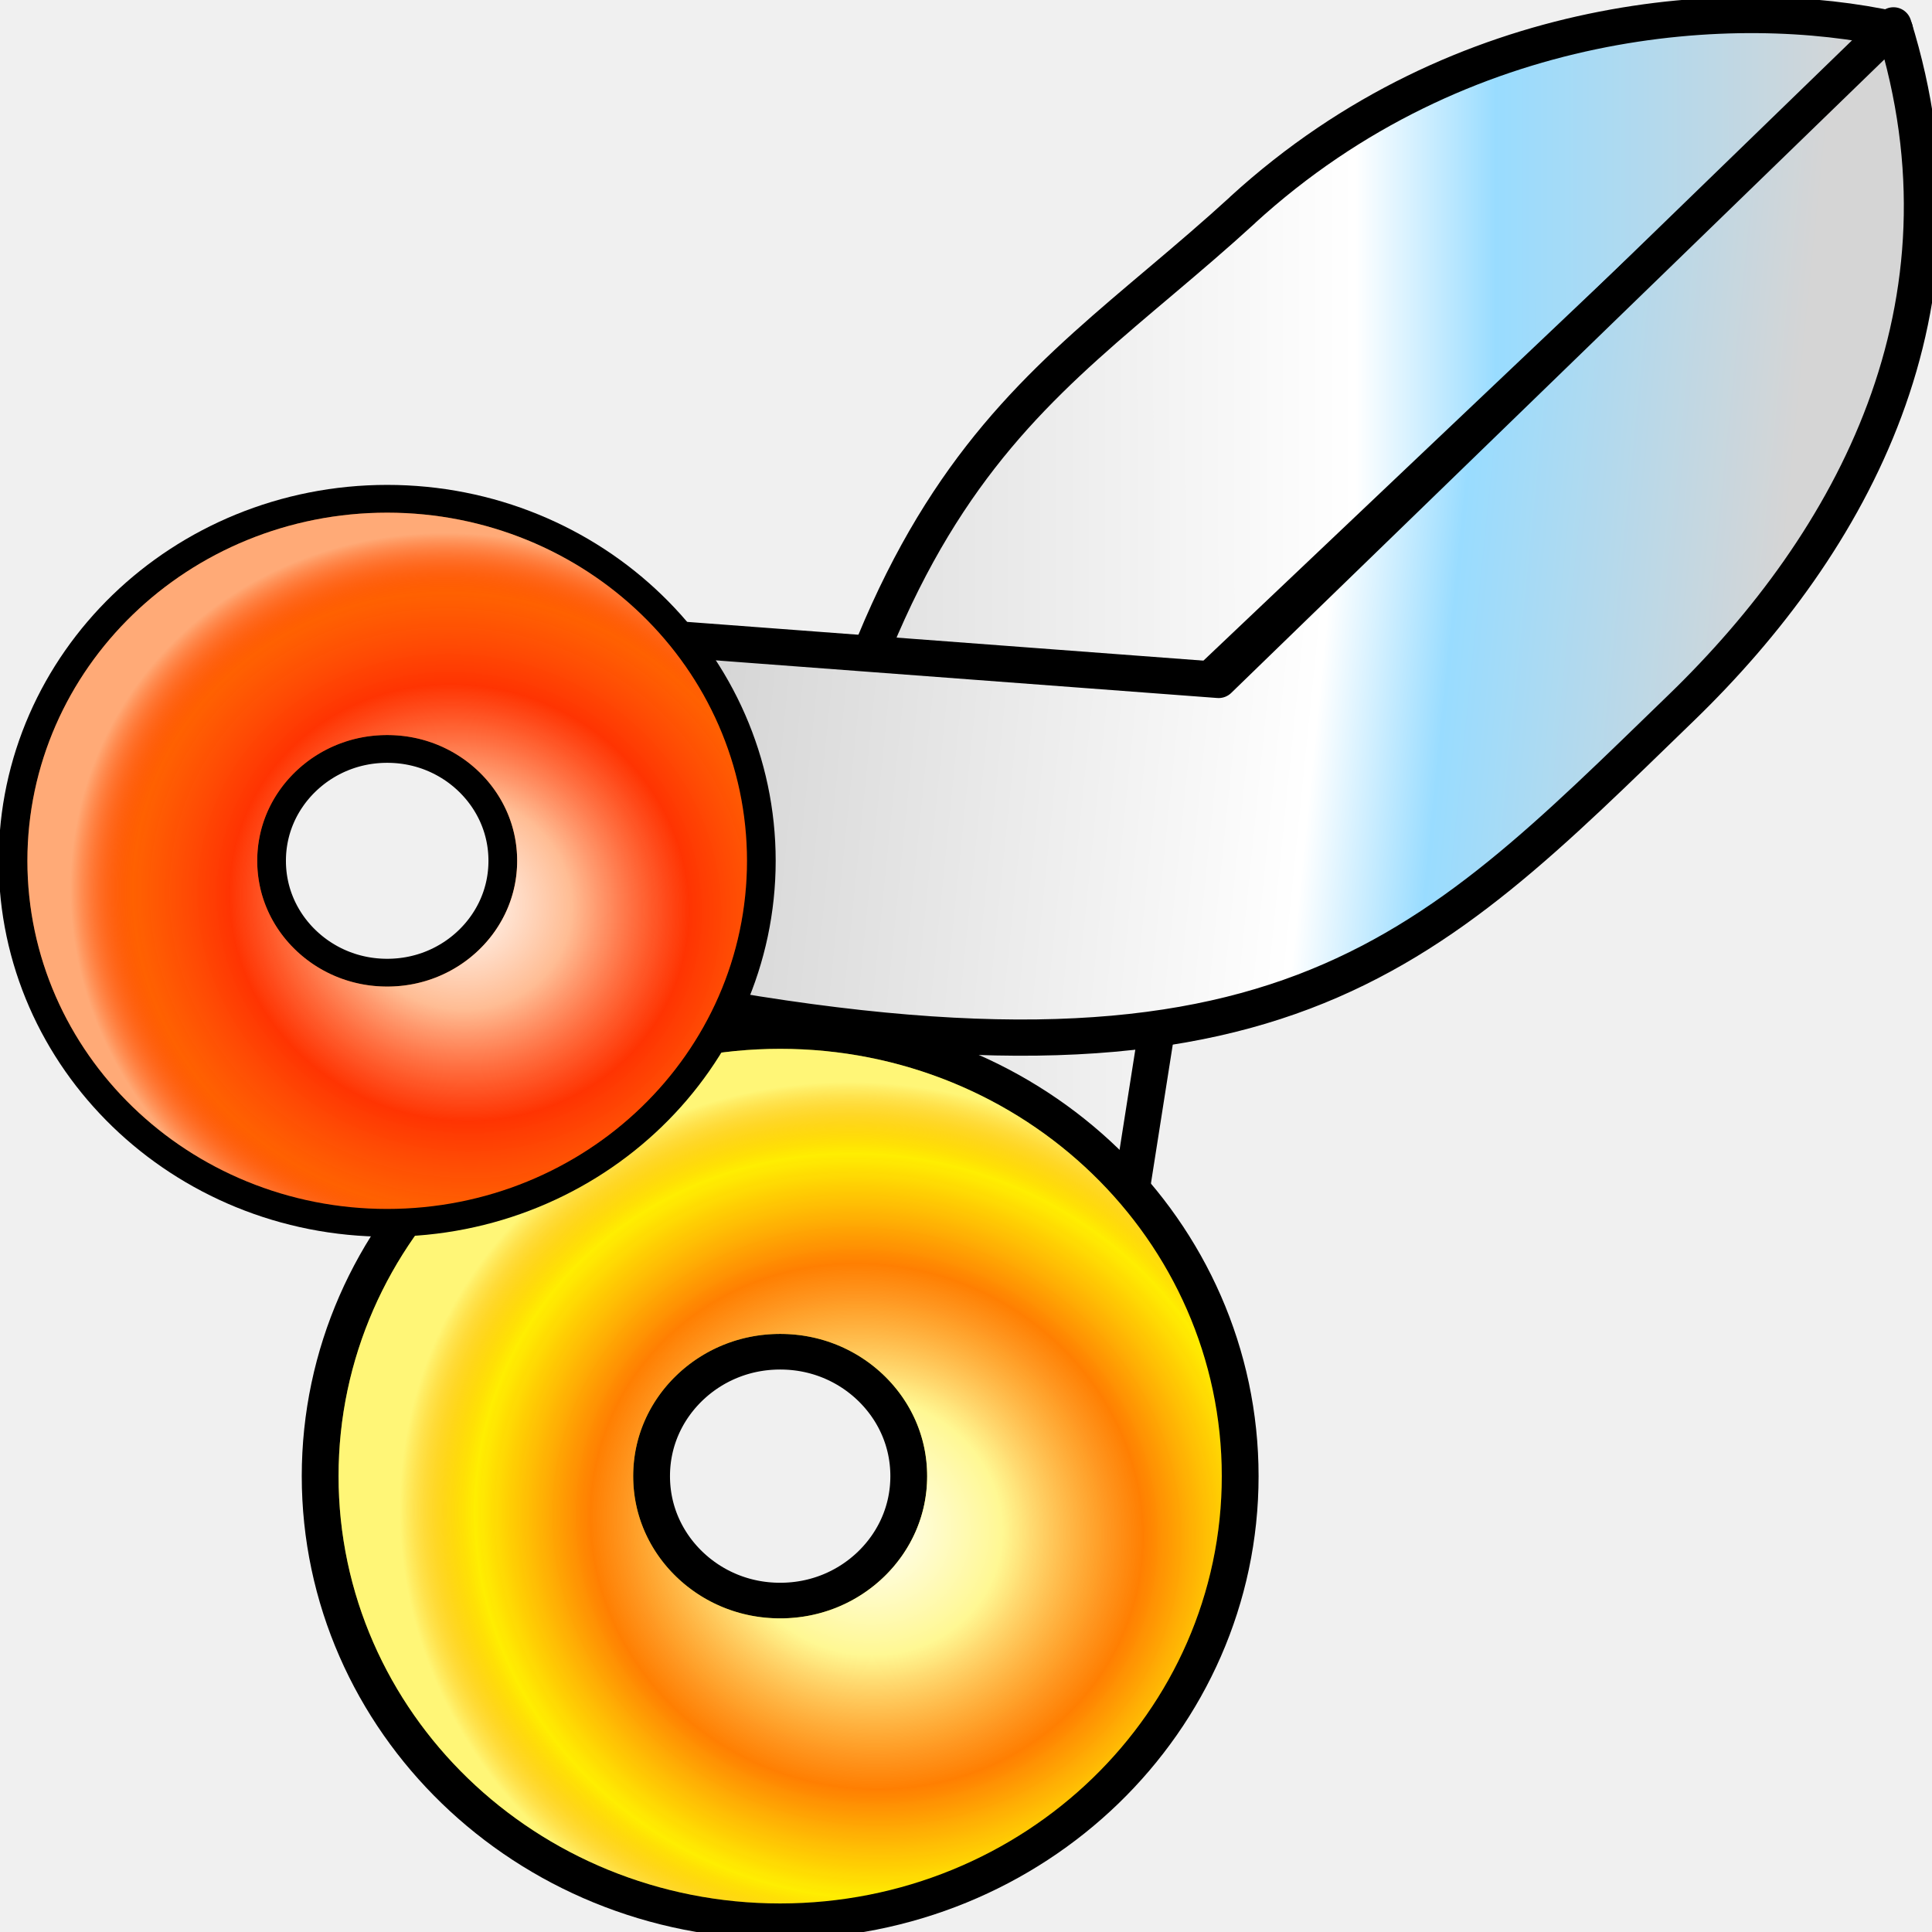
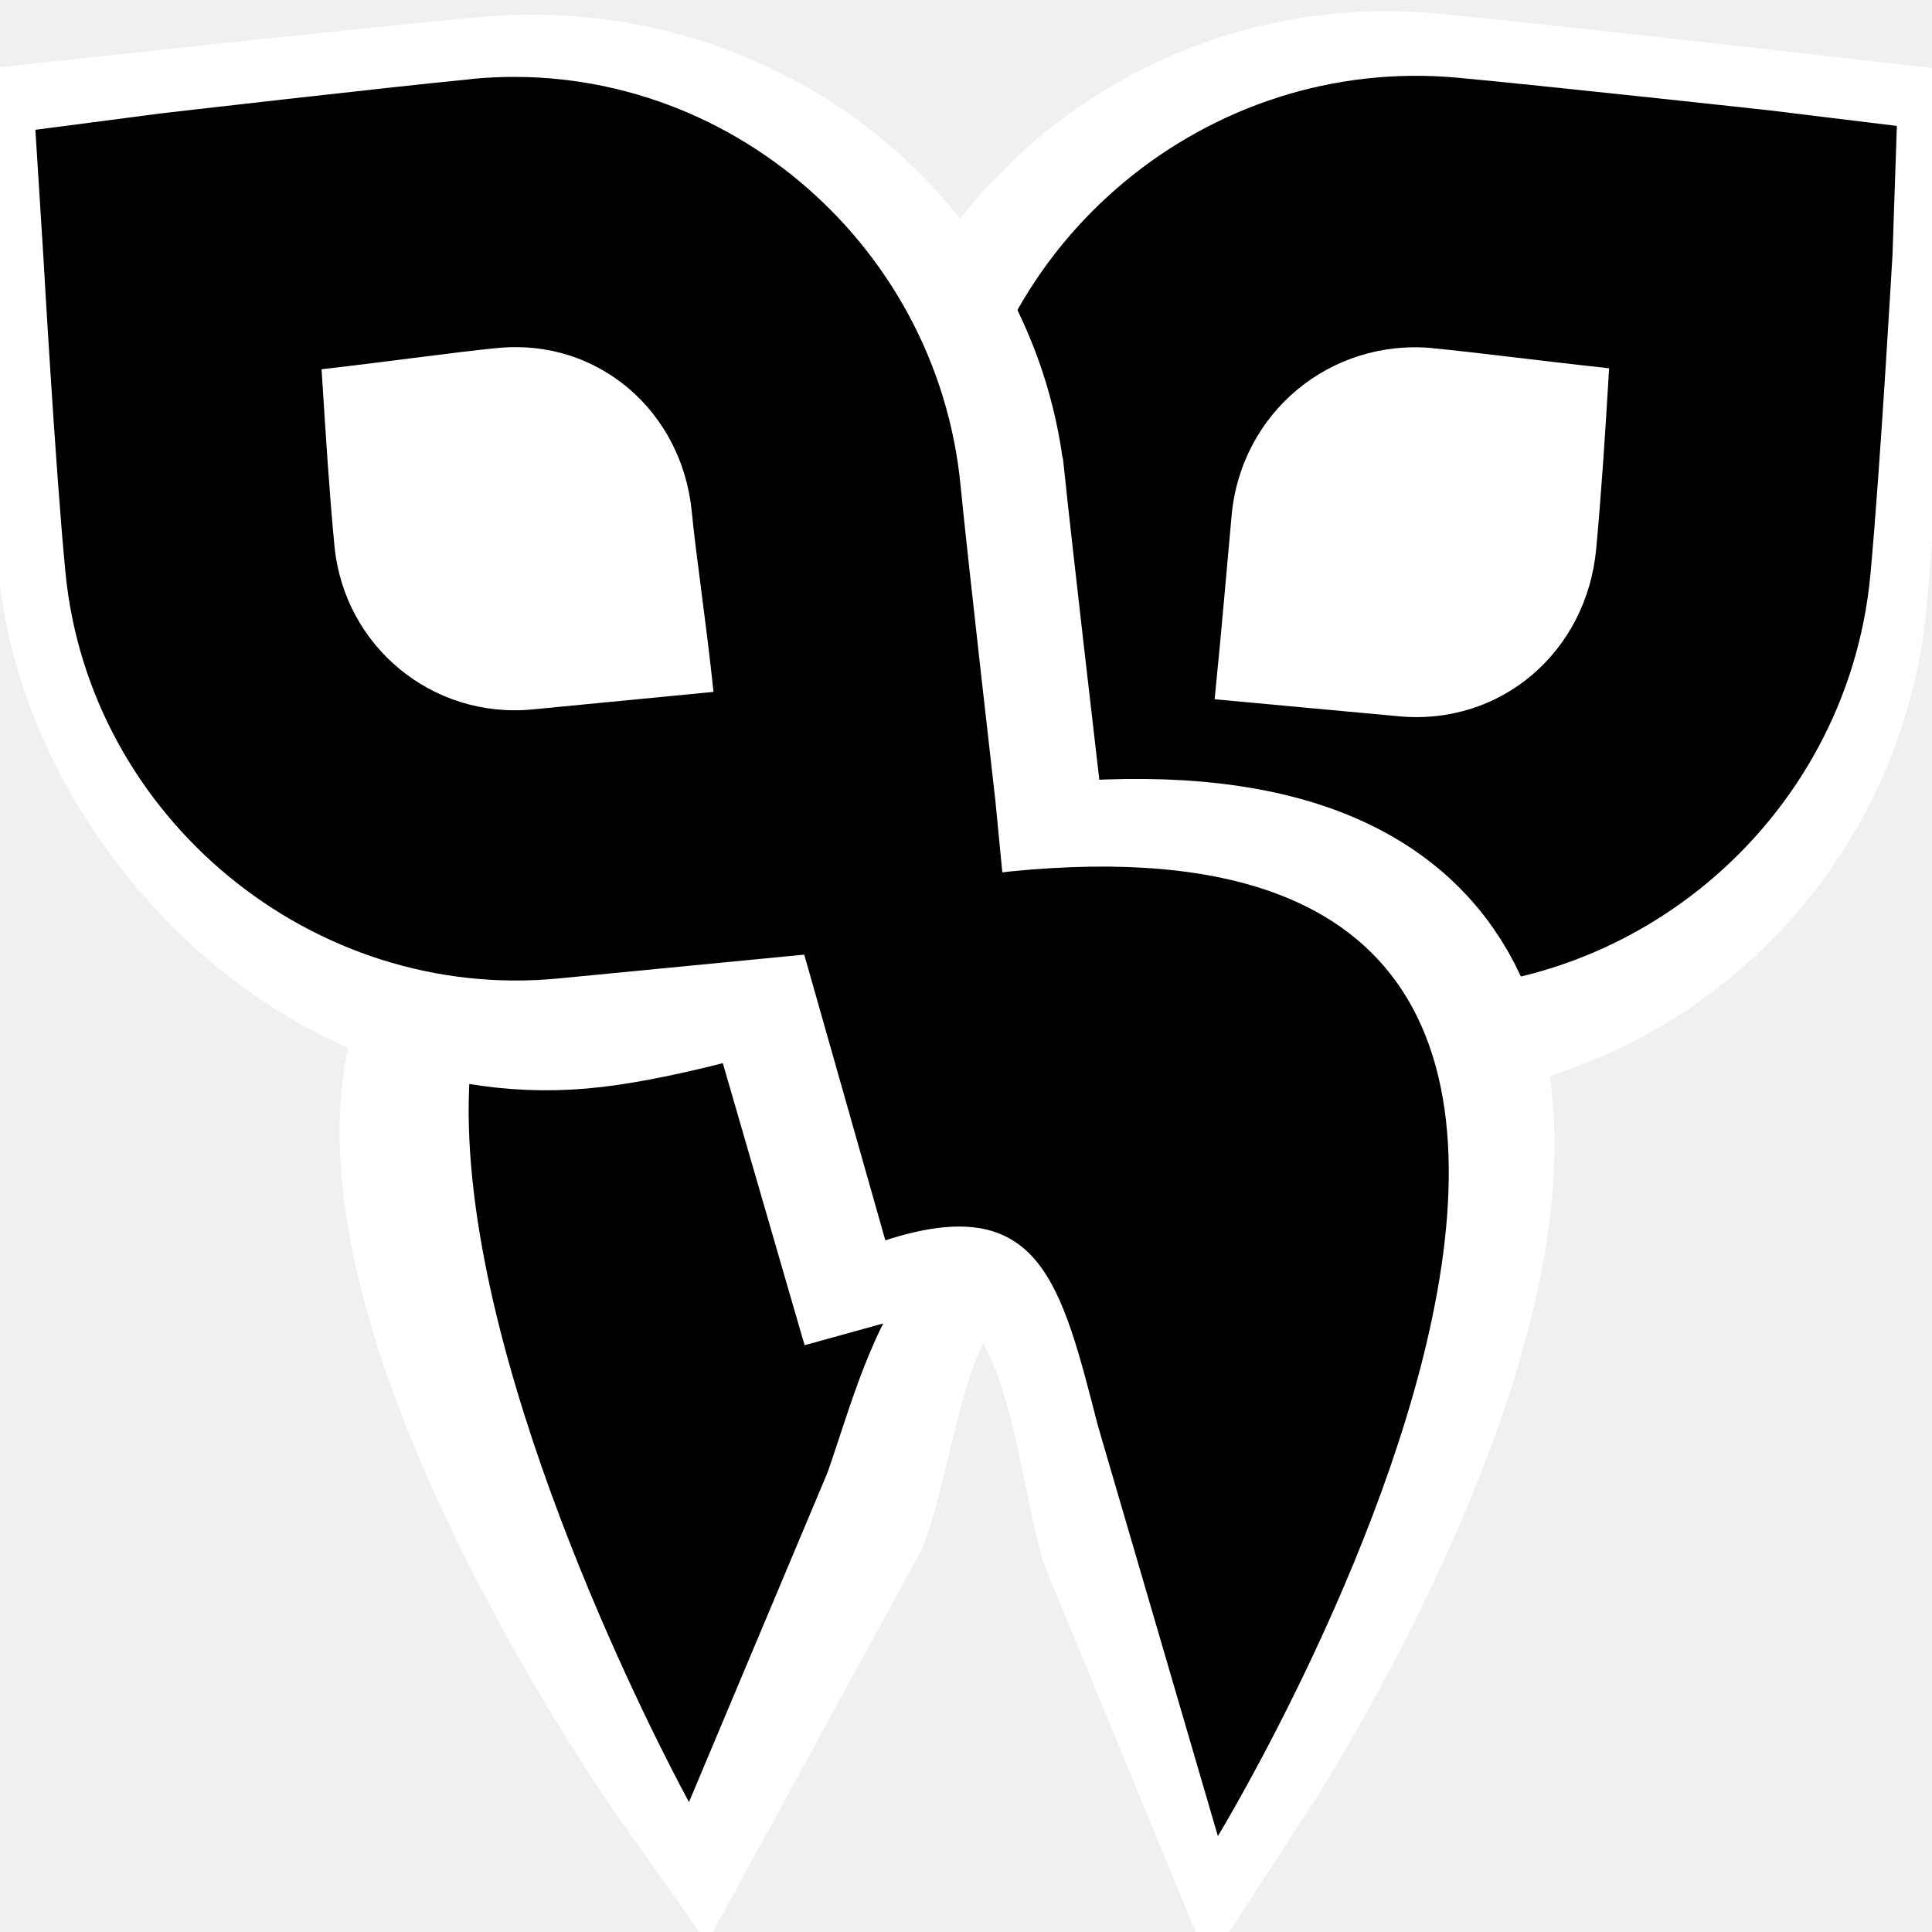
<svg xmlns="http://www.w3.org/2000/svg" xmlns:xlink="http://www.w3.org/1999/xlink" width="16" height="16" id="svg2" version="1.1">
  <defs id="defs3">
+     <linearGradient id="linearGradient5054">
+       <stop id="stop5056" offset="0" style="stop-color:#ffffff;stop-opacity:1;" />
+       <stop style="stop-color:#017cff;stop-opacity:1;" offset="0.616" id="stop5058" />
+       <stop id="stop5060" offset="1" style="stop-color:#000000;stop-opacity:1;" />
+     </linearGradient>
+     <linearGradient id="linearGradient5016">
+       <stop style="stop-color:#ffffff;stop-opacity:1;" offset="0" id="stop5018" />
+       <stop id="stop5028" offset="0.549" style="stop-color:#017cff;stop-opacity:1;" />
+       <stop style="stop-color:#000000;stop-opacity:1;" offset="1" id="stop5020" />
+     </linearGradient>
    <linearGradient id="linearGradient4007">
      <stop style="stop-color:#000000;stop-opacity:1;" offset="0" id="stop4009" />
      <stop style="stop-color:#000000;stop-opacity:0;" offset="1" id="stop4011" />
    </linearGradient>
    <linearGradient id="linearGradient3976">
      <stop id="stop3978" offset="0" style="stop-color:#ffffff;stop-opacity:1;" />
      <stop style="stop-color:#ffffff;stop-opacity:0.577;" offset="0.387" id="stop3980" />
      <stop style="stop-color:#000000;stop-opacity:0.217;" offset="0.596" id="stop3982" />
      <stop id="stop3984" offset="0.737" style="stop-color:#7f7f7f;stop-opacity:0;" />
      <stop id="stop3986" offset="1" style="stop-color:#ffffff;stop-opacity:0.457;" />
    </linearGradient>
    <linearGradient id="linearGradient3920">
      <stop style="stop-color:#ffffff;stop-opacity:1;" offset="0" id="stop3922" />
      <stop id="stop3968" offset="0.29" style="stop-color:#ffffff;stop-opacity:0.577;" />
      <stop id="stop3930" offset="0.592" style="stop-color:#ff0101;stop-opacity:0.469;" />
      <stop style="stop-color:#ff1616;stop-opacity:0;" offset="0.839" id="stop3932" />
      <stop style="stop-color:#ffffff;stop-opacity:0.463;" offset="1" id="stop3924" />
    </linearGradient>
    <linearGradient id="linearGradient3888">
      <stop style="stop-color:#d5d5d5;stop-opacity:1;" offset="0" id="stop3890" />
      <stop id="stop3898" offset="0.294" style="stop-color:#99dcff;stop-opacity:1;" />
      <stop style="stop-color:#ffffff;stop-opacity:1;" offset="0.408" id="stop3900" />
      <stop style="stop-color:#d2d2d2;stop-opacity:1;" offset="1" id="stop3892" />
    </linearGradient>
    <linearGradient id="linearGradient3878">
      <stop style="stop-color:#000000;stop-opacity:1;" offset="0" id="stop3880" />
      <stop style="stop-color:#000000;stop-opacity:0;" offset="1" id="stop3882" />
    </linearGradient>
-     <linearGradient xlink:href="#linearGradient3888" id="linearGradient3894" x1="0.858" y1="1040.776" x2="11.015" y2="1041.638" gradientUnits="userSpaceOnUse" gradientTransform="matrix(-0.9964199,-0.0845418,-0.0845418,0.9964199,104.2263,3.349017)" />
-     <radialGradient xlink:href="#linearGradient3920" id="radialGradient3974" gradientUnits="userSpaceOnUse" gradientTransform="matrix(0.6538502,-1.011096,1.054715,0.6820577,-7.501968,19.16296)" cx="15.152" cy="12.086" fx="15.152" fy="12.086" r="3.433" />
-     <linearGradient xlink:href="#linearGradient3888" id="linearGradient3994" gradientUnits="userSpaceOnUse" gradientTransform="matrix(-0.0845418,0.9964199,-0.9964199,-0.0845418,1049.423,1123.807)" x1="5.592" y1="1037.944" x2="5.435" y2="1047.071" />
-     <radialGradient xlink:href="#linearGradient3920" id="radialGradient4000" gradientUnits="userSpaceOnUse" gradientTransform="matrix(0.6538502,-1.011096,1.054715,0.6820577,-7.501968,19.16296)" cx="15.152" cy="12.086" fx="15.152" fy="12.086" r="3.433" />
    <linearGradient xlink:href="#linearGradient4007" id="linearGradient4013" x1="9.462" y1="1047.737" x2="16.03" y2="1047.737" gradientUnits="userSpaceOnUse" />
  </defs>
  <g id="layer1" transform="translate(0,-1036.362)">
-     <g id="g4247">
-       <path id="path2984" d="m 10.291,1038.101 c -1.817,1.662 -3.331,2.125 -4.06,7.995 0.583,0.272 1.946,0.975 2.909,1.591 l 0.899,-5.716 5.654,-5.362 c -1.299,-0.289 -3.585,-0.17 -5.403,1.492 z" style="fill:url(#linearGradient3894);fill-opacity:1;stroke:#000000;stroke-width:0.3;stroke-linecap:butt;stroke-linejoin:round;stroke-miterlimit:4;stroke-opacity:1;stroke-dasharray:none" />
-       <path style="fill:none;stroke:#000000;stroke-width:3.357;stroke-linecap:butt;stroke-linejoin:round;stroke-miterlimit:4;stroke-opacity:1;stroke-dasharray:none;stroke-dashoffset:0" id="path4021" d="m 17.046,11.612 c 0,1.482 -1.201,2.683 -2.683,2.683 -1.482,0 -2.683,-1.201 -2.683,-2.683 0,-1.482 1.201,-2.683 2.683,-2.683 1.482,0 2.683,1.201 2.683,2.683 z" transform="matrix(0.9084023,0,0,0.8789906,-6.586342,1038.38)" />
-       <path style="fill:none;stroke:#ffee01;stroke-width:2.686;stroke-linecap:butt;stroke-linejoin:round;stroke-miterlimit:4;stroke-opacity:1;stroke-dasharray:none;stroke-dashoffset:0" id="path3970" d="m 17.046,11.612 c 0,1.482 -1.201,2.683 -2.683,2.683 -1.482,0 -2.683,-1.201 -2.683,-2.683 0,-1.482 1.201,-2.683 2.683,-2.683 1.482,0 2.683,1.201 2.683,2.683 z" transform="matrix(0.9084023,0,0,0.8789906,-6.586342,1038.38)" />
-       <path transform="matrix(0.9084023,0,0,0.8789906,-6.586342,1038.38)" d="m 17.046,11.612 c 0,1.482 -1.201,2.683 -2.683,2.683 -1.482,0 -2.683,-1.201 -2.683,-2.683 0,-1.482 1.201,-2.683 2.683,-2.683 1.482,0 2.683,1.201 2.683,2.683 z" id="path3972" style="fill:none;stroke:url(#radialGradient3974);stroke-width:2.686;stroke-linecap:butt;stroke-linejoin:round;stroke-miterlimit:4;stroke-opacity:1;stroke-dasharray:none;stroke-dashoffset:0" />
-     </g>
-     <g id="g4241">
-       <path style="fill:url(#linearGradient3994);fill-opacity:1;stroke:#000000;stroke-width:0.3;stroke-linecap:butt;stroke-linejoin:round;stroke-miterlimit:4;stroke-opacity:1;stroke-dasharray:none" d="m 5.325,1044.593 c -0.441,-1.014 -0.603,-2.185 -0.736,-3.013 l 5.503,0.413 5.589,-5.421 c 0.73,2.33 -0.341,4.28 -1.758,5.652 -2.136,2.067 -3.34,3.414 -8.597,2.369 z" id="path3988" />
-       <path transform="matrix(0.755856,0,0,0.7313833,-7.649824,1034.998)" d="m 17.046,11.612 a 2.683,2.683 0 1 1 -5.366,0 2.683,2.683 0 1 1 5.366,0 z" id="path4019" style="fill:none;stroke:#000000;stroke-width:3.147;stroke-linecap:butt;stroke-linejoin:round;stroke-miterlimit:4;stroke-opacity:1;stroke-dasharray:none;stroke-dashoffset:0" />
-       <path transform="matrix(0.755856,0,0,0.7313833,-7.649824,1034.998)" d="m 17.046,11.612 a 2.683,2.683 0 1 1 -5.366,0 2.683,2.683 0 1 1 5.366,0 z" id="path3996" style="fill:none;stroke:#ff6101;stroke-width:2.518;stroke-linecap:butt;stroke-linejoin:round;stroke-miterlimit:4;stroke-opacity:1;stroke-dasharray:none;stroke-dashoffset:0" />
-       <path style="fill:none;stroke:url(#radialGradient4000);stroke-width:2.518;stroke-linecap:butt;stroke-linejoin:round;stroke-miterlimit:4;stroke-opacity:1;stroke-dasharray:none;stroke-dashoffset:0" id="path3998" d="m 17.046,11.612 a 2.683,2.683 0 1 1 -5.366,0 2.683,2.683 0 1 1 5.366,0 z" transform="matrix(0.755856,0,0,0.7313833,-7.649824,1034.998)" />
-     </g>
+     <rect style="fill:#000000;fill-opacity:1;fill-rule:nonzero;stroke:none" id="rect3032" width="15.998" height="15.998" x="-16.044" y="1036.364" />
+     <path id="path3875" d="m 8.921,1040.733 c -0.059,0.643 -0.257,2.582 -0.257,2.582 0,0 1.804,0.157 2.579,0.23 1.413,0.132 2.665,-0.915 2.796,-2.338 0.072,-0.785 0.167,-2.547 0.167,-2.547 0,0 -1.855,-0.21 -2.488,-0.269 -1.413,-0.132 -2.665,0.915 -2.796,2.338 z" style="fill:#ffffff;fill-opacity:1;stroke:#ffffff;stroke-width:3.851;stroke-miterlimit:4;stroke-opacity:1;stroke-dasharray:none" />
+     <path id="path3871" d="m 9.96,1044.337 c -11.262,-3.32 -4.189,6.671 -4.189,6.671 l 1.169,-2.14 c 0.334,-0.953 0.375,-3.011 2.187,-2.289 z" style="fill:#ffffff;fill-opacity:0.784;stroke:#ffffff;stroke-width:1.531;stroke-miterlimit:4;stroke-opacity:1;stroke-dasharray:none" />
+     <path id="path3877" d="m 12.074,1037.006 c -2.068,-0.192 -3.922,1.349 -4.114,3.416 -0.059,0.637 -0.276,2.642 -0.276,2.642 l -0.107,1.151 1.154,0.076 c 0,0 1.856,0.172 2.645,0.245 2.068,0.192 3.922,-1.348 4.114,-3.416 0.081,-0.87 0.183,-2.651 0.183,-2.651 l 0.036,-1.064 -1.055,-0.129 c 0,0 -1.884,-0.206 -2.58,-0.27 z m -0.208,2.24 c 0.351,0.033 0.853,0.1 1.46,0.166 -0.035,0.594 -0.067,1.063 -0.107,1.496 -0.079,0.85 -0.785,1.465 -1.635,1.386 -0.461,-0.043 -0.92,-0.085 -1.525,-0.141 0.063,-0.624 0.105,-1.137 0.141,-1.525 0.079,-0.85 0.817,-1.462 1.666,-1.383 z" style="font-size:medium;font-style:normal;font-variant:normal;font-weight:normal;font-stretch:normal;text-indent:0;text-align:start;text-decoration:none;line-height:normal;letter-spacing:normal;word-spacing:normal;text-transform:none;direction:ltr;block-progression:tb;writing-mode:lr-tb;text-anchor:start;baseline-shift:baseline;color:#000000;fill:#000000;fill-opacity:1;stroke:none;stroke-width:2.264;marker:none;visibility:visible;display:inline;overflow:visible;enable-background:accumulate;font-family:Sans;-inkscape-font-specification:Sans" />
+     <path style="fill:#000000;fill-opacity:1;stroke:none" d="m 10.496,1044.106 c -11.197,-4.459 -4.79,7.18 -4.79,7.18 l 1.148,-2.731 c 0.369,-1.054 0.714,-2.768 2.72,-1.969 z" id="path3873" />
+     <path id="path3798" d="m 6.97,1040.489 c 0.062,0.589 0.268,2.367 0.268,2.367 0,0 -1.76,0.601 -2.536,0.67 -1.417,0.126 -2.725,-1.279 -2.863,-2.583 -0.076,-0.72 -0.178,-2.335 -0.178,-2.335 0,0 1.859,-0.2 2.494,-0.256 1.417,-0.126 2.676,0.829 2.814,2.133 z" style="fill:#ffffff;fill-opacity:1;stroke:#ffffff;stroke-width:3.715;stroke-miterlimit:4;stroke-opacity:1;stroke-dasharray:none" />
+     <path style="fill:#ffffff;fill-opacity:0.784;stroke:#ffffff;stroke-width:1.608;stroke-miterlimit:4;stroke-opacity:1;stroke-dasharray:none" d="m 6.506,1044.073 c 9.807,-2.61 3.664,6.831 3.664,6.831 l -0.767,-1.861 c -0.28,-1.035 -0.337,-3.043 -2.189,-2.528 z" id="path3869" />
+     <path id="path3861" d="m 3.906,1037.017 c -0.685,0.066 -2.572,0.284 -2.572,0.284 l -1.041,0.136 0.066,1.048 c 0,0 0.1,1.762 0.183,2.617 0.197,2.035 2.05,3.561 4.085,3.363 0.775,-0.075 2.61,-0.253 2.61,-0.253 l 1.114,-0.108 -0.108,-1.114 c 0,0 -0.227,-1.982 -0.288,-2.607 -0.197,-2.035 -2.015,-3.564 -4.05,-3.367 z m 0.216,2.227 c 0.831,-0.081 1.526,0.524 1.607,1.355 0.037,0.384 0.115,0.879 0.18,1.493 -0.595,0.058 -1.04,0.101 -1.497,0.145 -0.831,0.081 -1.561,-0.521 -1.642,-1.352 -0.041,-0.424 -0.07,-0.882 -0.107,-1.465 0.6,-0.069 1.108,-0.142 1.458,-0.176 z" style="font-size:medium;font-style:normal;font-variant:normal;font-weight:normal;font-stretch:normal;text-indent:0;text-align:start;text-decoration:none;line-height:normal;letter-spacing:normal;word-spacing:normal;text-transform:none;direction:ltr;block-progression:tb;writing-mode:lr-tb;text-anchor:start;baseline-shift:baseline;color:#000000;fill:#000000;fill-opacity:1;stroke:none;stroke-width:2;marker:none;visibility:visible;display:inline;overflow:visible;enable-background:accumulate;font-family:Sans;-inkscape-font-specification:Sans" />
+     <path id="path3863" d="m 6.558,1043.907 c 9.644,-2.393 3.528,7.661 3.528,7.661 l -0.992,-3.393 c -0.308,-1.194 -0.482,-1.956 -1.762,-1.541 z" style="fill:#000000;fill-opacity:1;stroke:none" />
  </g>
</svg>
